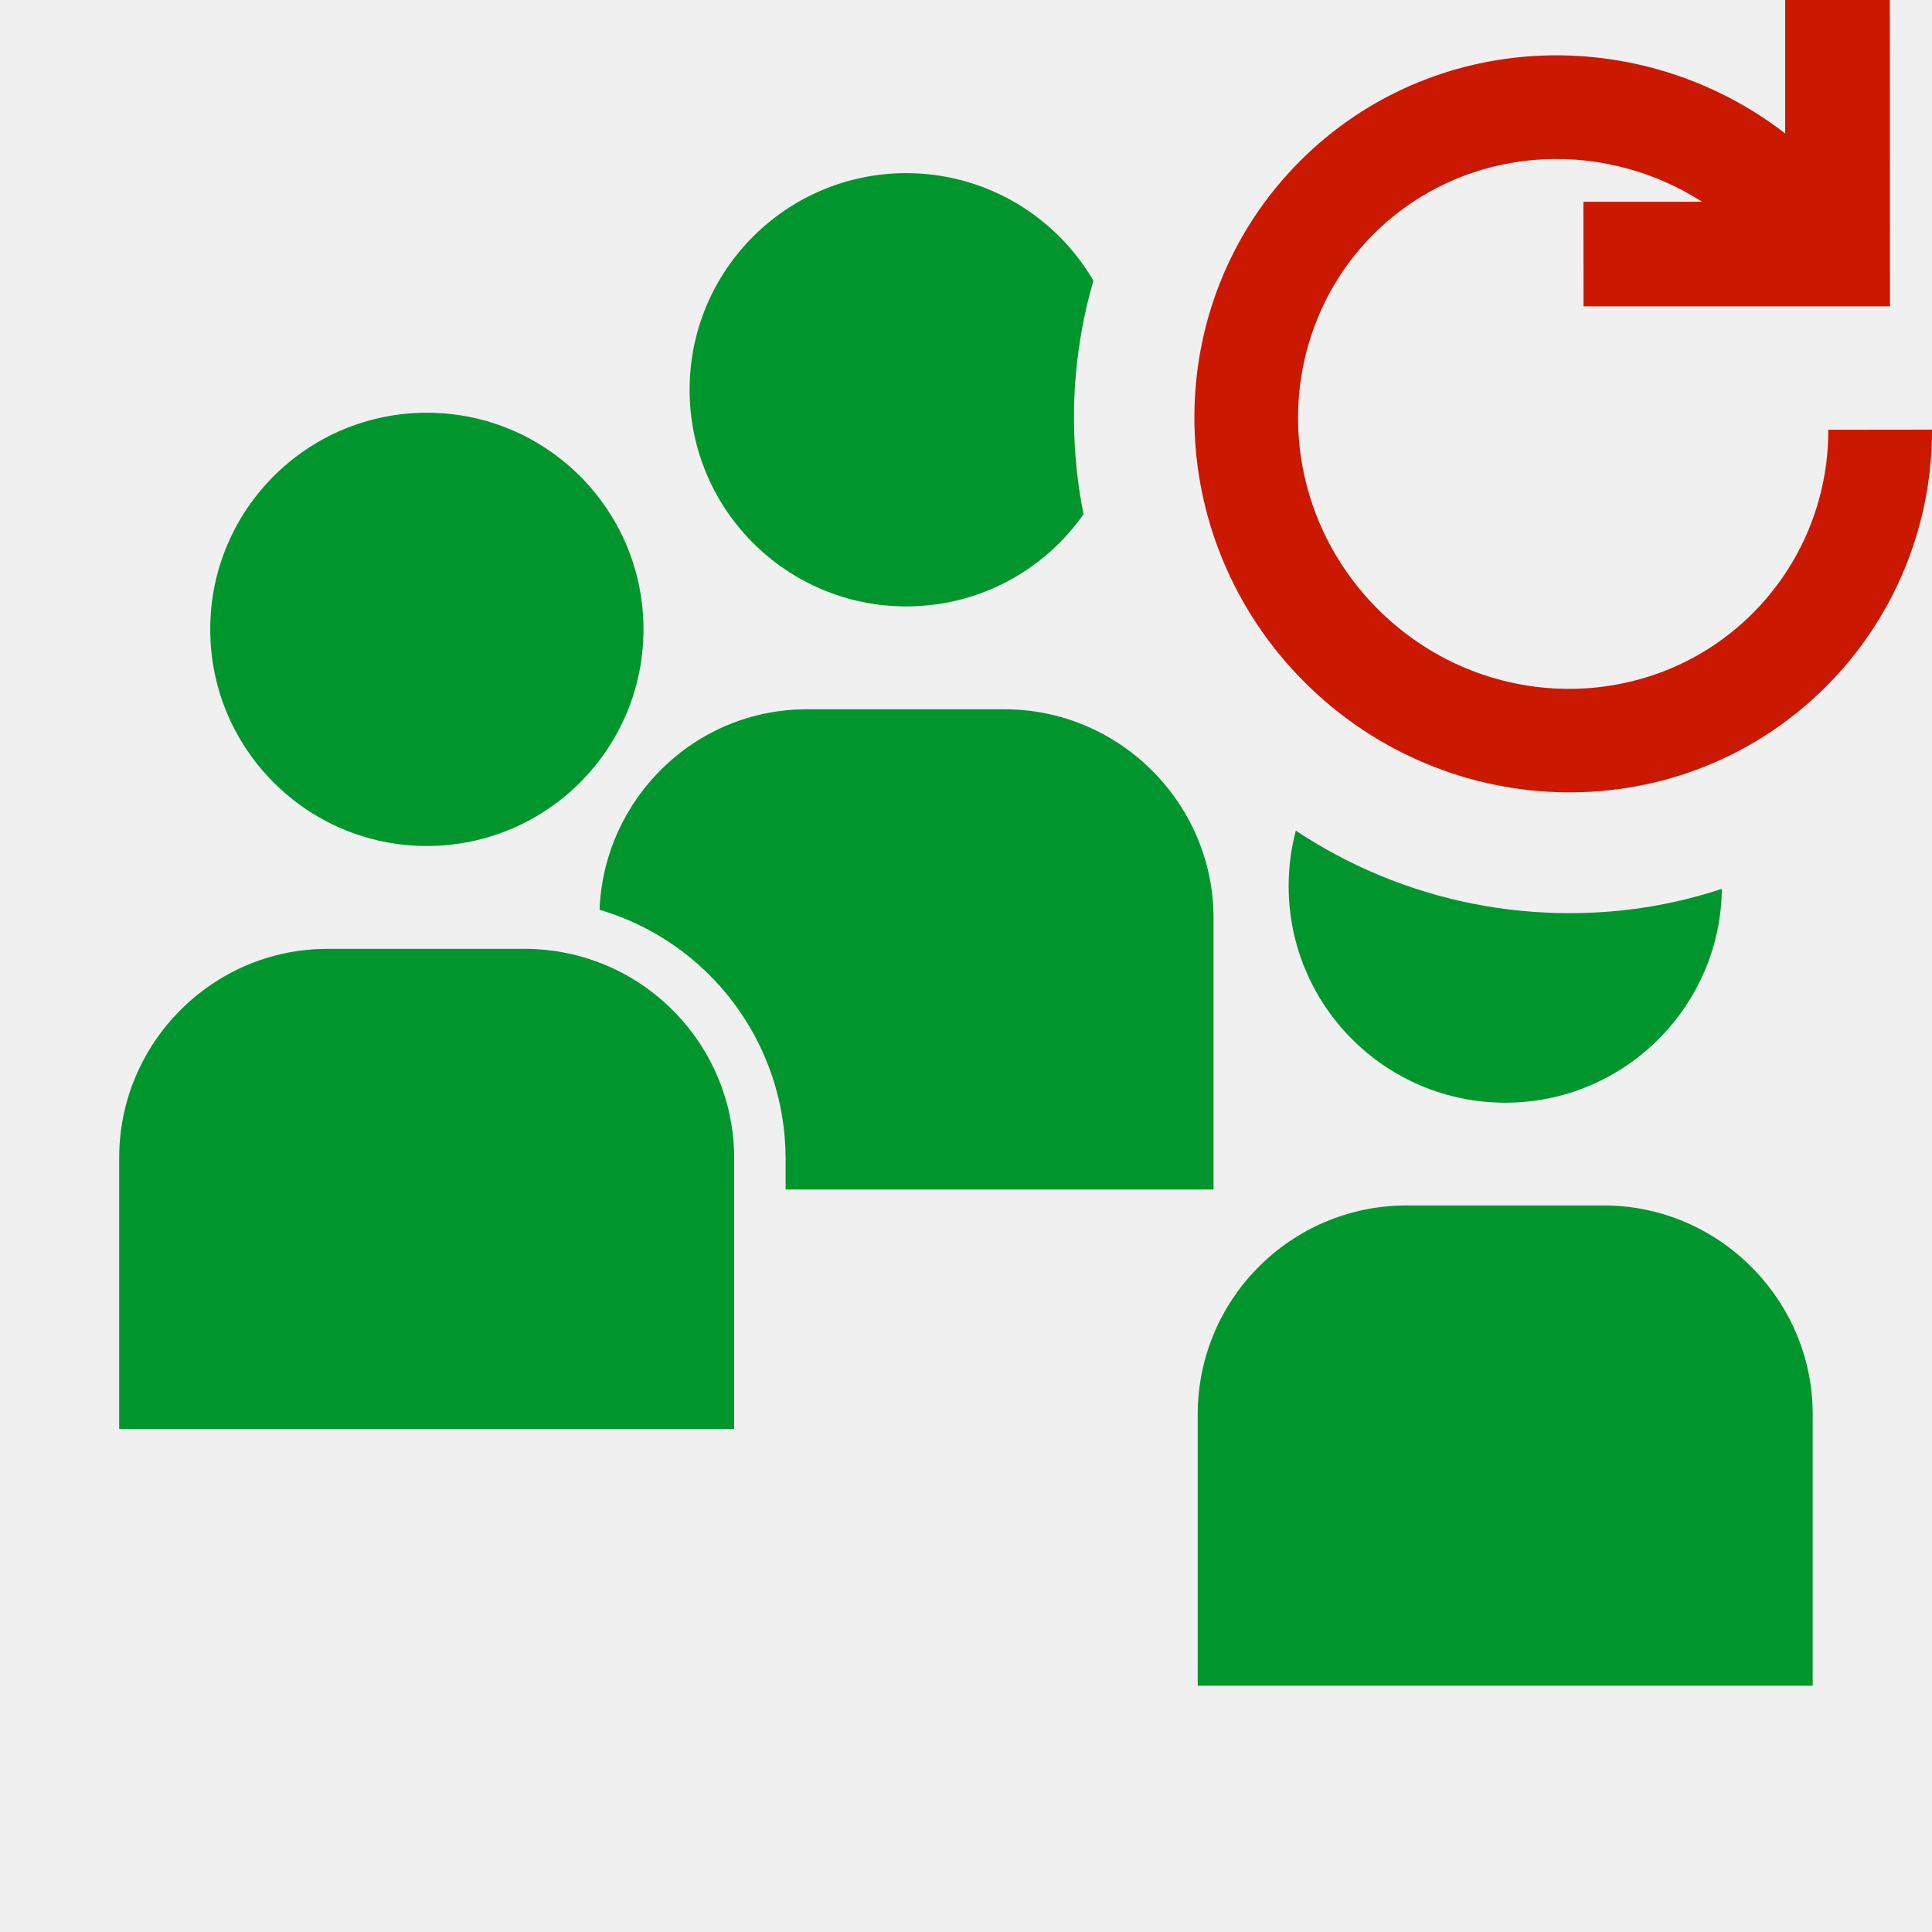
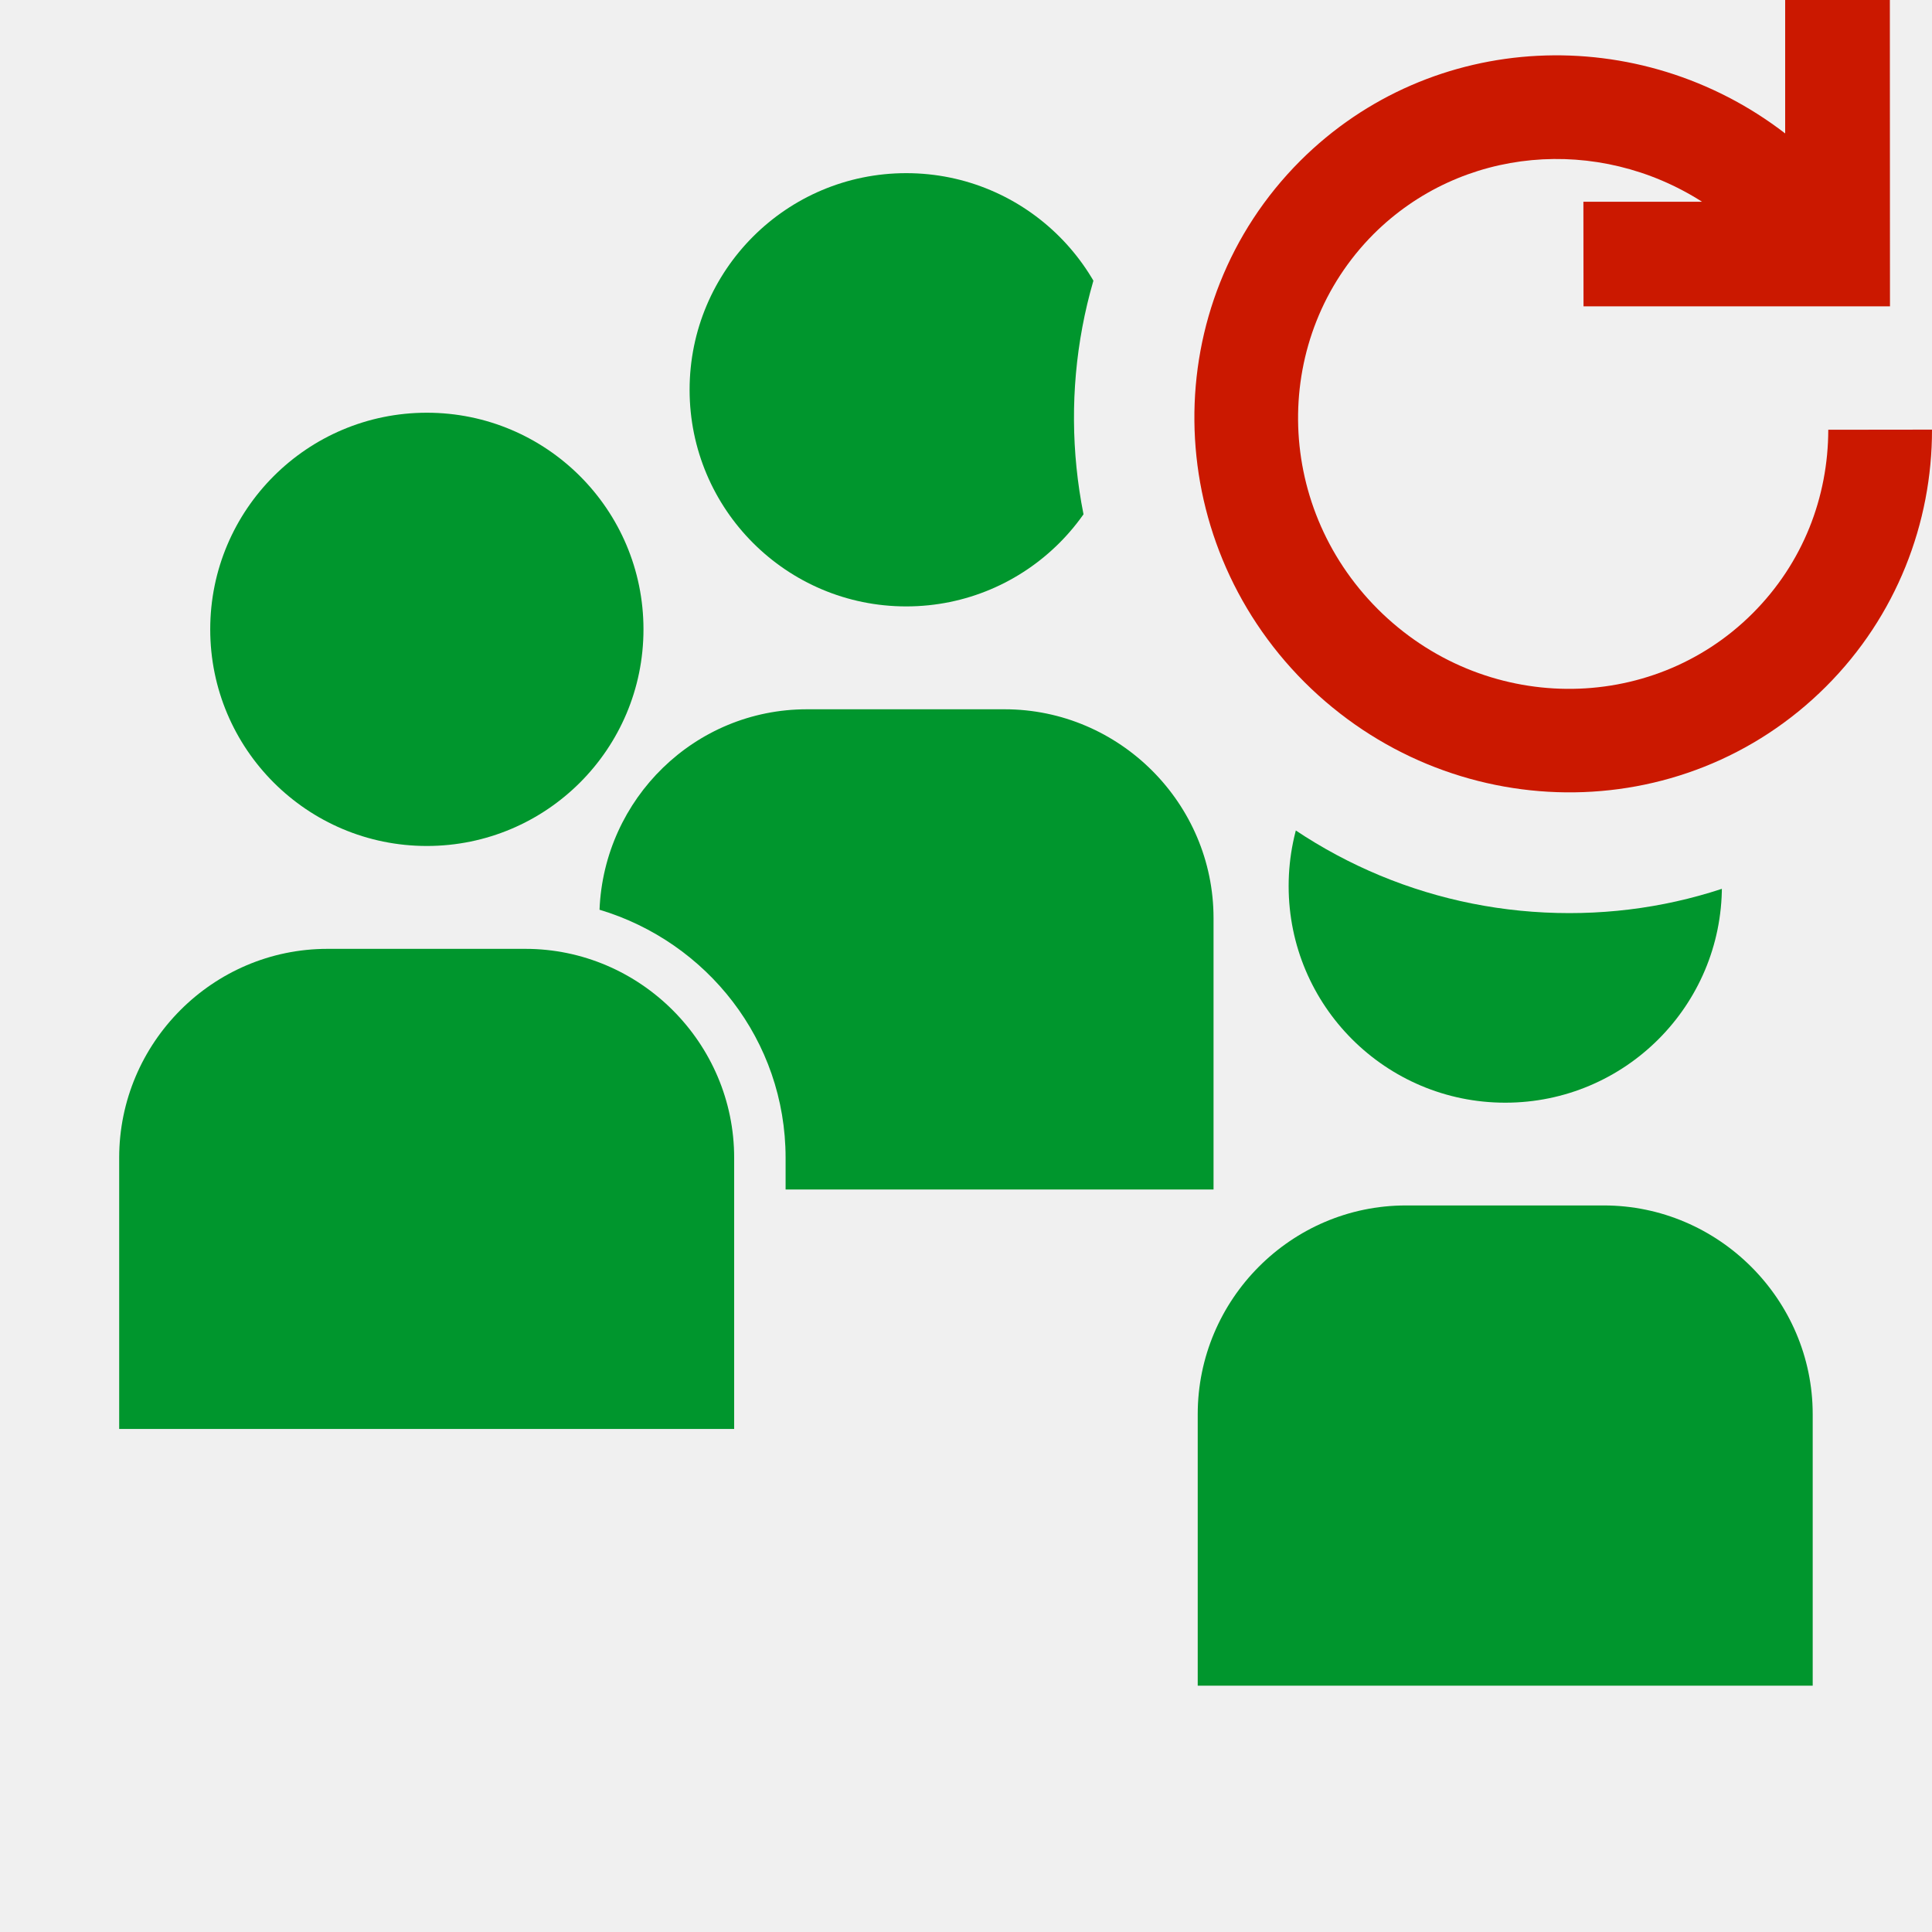
- <svg xmlns="http://www.w3.org/2000/svg" width="16" height="16" viewBox="0 0 16 16" shape-rendering="geometricPrecision" fill="#00962d">
+ <svg xmlns="http://www.w3.org/2000/svg" width="16px" height="16px" viewBox="0 0 16 16" shape-rendering="geometricPrecision" fill="#00962d">
  <defs>
-     <mask id="a">
+     <mask id="refresh-path">
      <rect fill="#fff" width="100%" height="100%" />
-       <path d="M17.514 2.671l-.862-.552L16.65-1h-2.866v.558A4.044 4.044 0 0 0 10.061.625c-1.569 1.569-1.554 4.141.035 5.732a4.084 4.084 0 0 0 2.901 1.205 3.98 3.98 0 0 0 2.831-1.168A3.973 3.973 0 0 0 17 3.557v-.886h.514zm-3.373.887c0 .22-.058.539-.333.813-.443.443-1.23.426-1.69-.035-.475-.475-.49-1.234-.036-1.689.011-.011.021-.022.033-.031v.922h2.026v.02z" fill="#000" />
+       <path d="M17.514,2.671l-0.862-0.552L16.65-1h-2.866v0.558c-1.334-0.3-2.758,0.103-3.723,1.067 c-1.569,1.569-1.554,4.141,0.035,5.732c0.779,0.777,1.809,1.205,2.901,1.205c1.071,0,2.077-0.415,2.831-1.168 C16.585,5.639,17.001,4.631,17,3.557l0-0.886H17.514z M14.141,3.558c0,0.22-0.058,0.539-0.333,0.813 c-0.443,0.443-1.23,0.426-1.69-0.035c-0.475-0.475-0.49-1.234-0.036-1.689c0.011-0.011,0.021-0.022,0.033-0.031l0,0.922h2.026 V3.558z" fill="#000" />
    </mask>
  </defs>
-   <path d="M13.114 2.537h2.538L15.651 0h-.867v1.105c-1.204-.927-2.924-.863-4.016.227-1.187 1.188-1.162 3.119.035 4.317 1.201 1.198 3.131 1.224 4.319.037A2.996 2.996 0 0 0 16 3.558l-.859.001a2.137 2.137 0 0 1-.627 1.521c-.843.842-2.231.836-3.104-.036-.871-.872-.877-2.26-.035-3.105.729-.727 1.86-.818 2.721-.268h-.983l.001.866z" fill="#cb1800" />
-   <g mask="url(#a)">
+   <path display="inline" d="M13.114,2.537h2.538L15.651,0h-0.867v1.105 c-1.204-0.927-2.924-0.863-4.016,0.227C9.581,2.52,9.606,4.451,10.803,5.649c1.201,1.198,3.131,1.224,4.319,0.037 C15.707,5.102,16.001,4.329,16,3.558l-0.859,0.001c-0.001,0.557-0.208,1.102-0.627,1.521c-0.843,0.842-2.231,0.836-3.104-0.036 c-0.871-0.872-0.877-2.26-0.035-3.105c0.729-0.727,1.86-0.818,2.721-0.268h-0.983L13.114,2.537z" fill="#cb1800" />
+   <g mask="url(#refresh-path)">
    <circle cx="3.535" cy="5.212" r="1.794" />
-     <path d="M4.351 7.858H2.712c-.951 0-1.725.779-1.725 1.73v2.246H6.08V9.589a1.736 1.736 0 0 0-1.729-1.731z" />
+     <path d="M4.351,7.858H2.712c-0.951,0-1.725,0.779-1.725,1.73v2.246h5.093V9.589 C6.081,8.638,5.301,7.858,4.351,7.858z" />
    <circle cx="12.466" cy="7.338" r="1.794" />
-     <path d="M13.282 9.983h-1.639a1.73 1.73 0 0 0-1.724 1.729v2.248h5.093v-2.248c0-.949-.779-1.729-1.73-1.729z" />
+     <path d="M13.282,9.983h-1.639c-0.951,0-1.724,0.779-1.724,1.729v2.248h5.093v-2.248 C15.012,10.763,14.233,9.983,13.282,9.983z" />
    <circle cx="7.505" cy="3.228" r="1.794" />
-     <path d="M10.05 9.851V7.603c0-.949-.778-1.729-1.73-1.729H6.682c-.928 0-1.68.74-1.717 1.66a2.15 2.15 0 0 1 1.541 2.055v.262h3.544z" />
+     <path d="M10.05,9.851V7.603c0-0.949-0.778-1.729-1.73-1.729H6.682c-0.928,0-1.68,0.74-1.717,1.66 C5.853,7.8,6.506,8.614,6.506,9.589v0.262H10.05z" />
  </g>
</svg>
